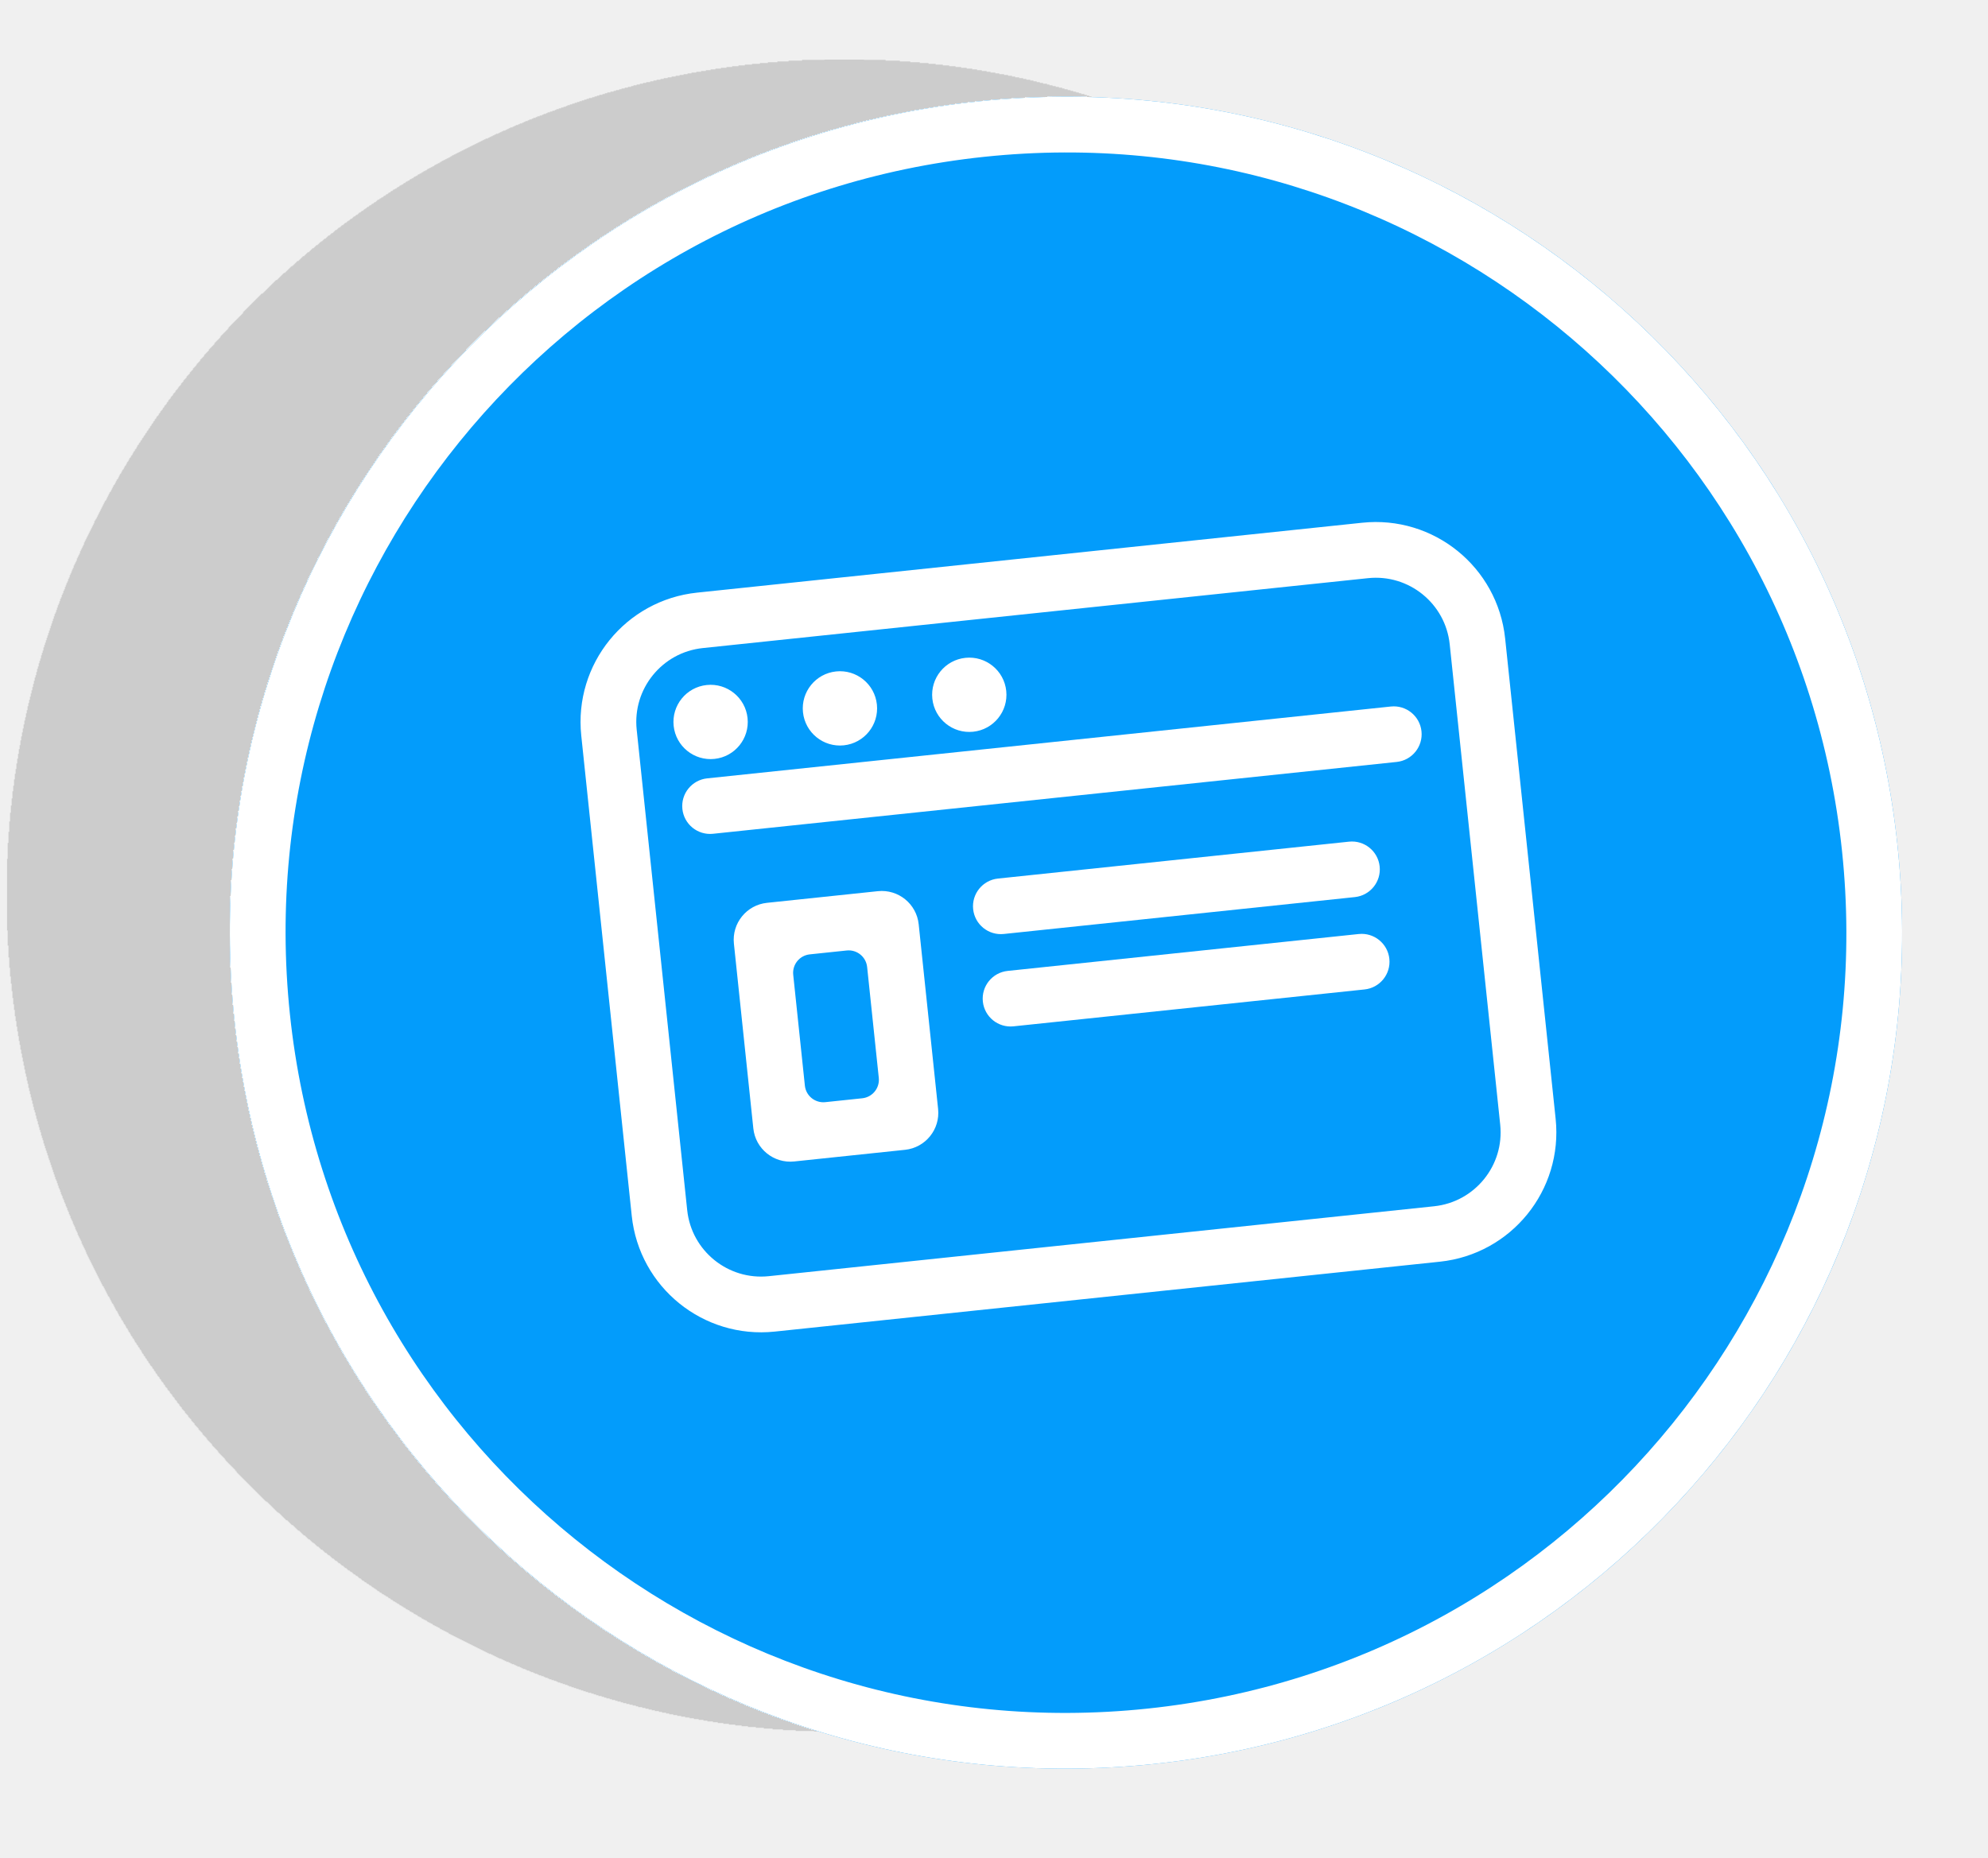
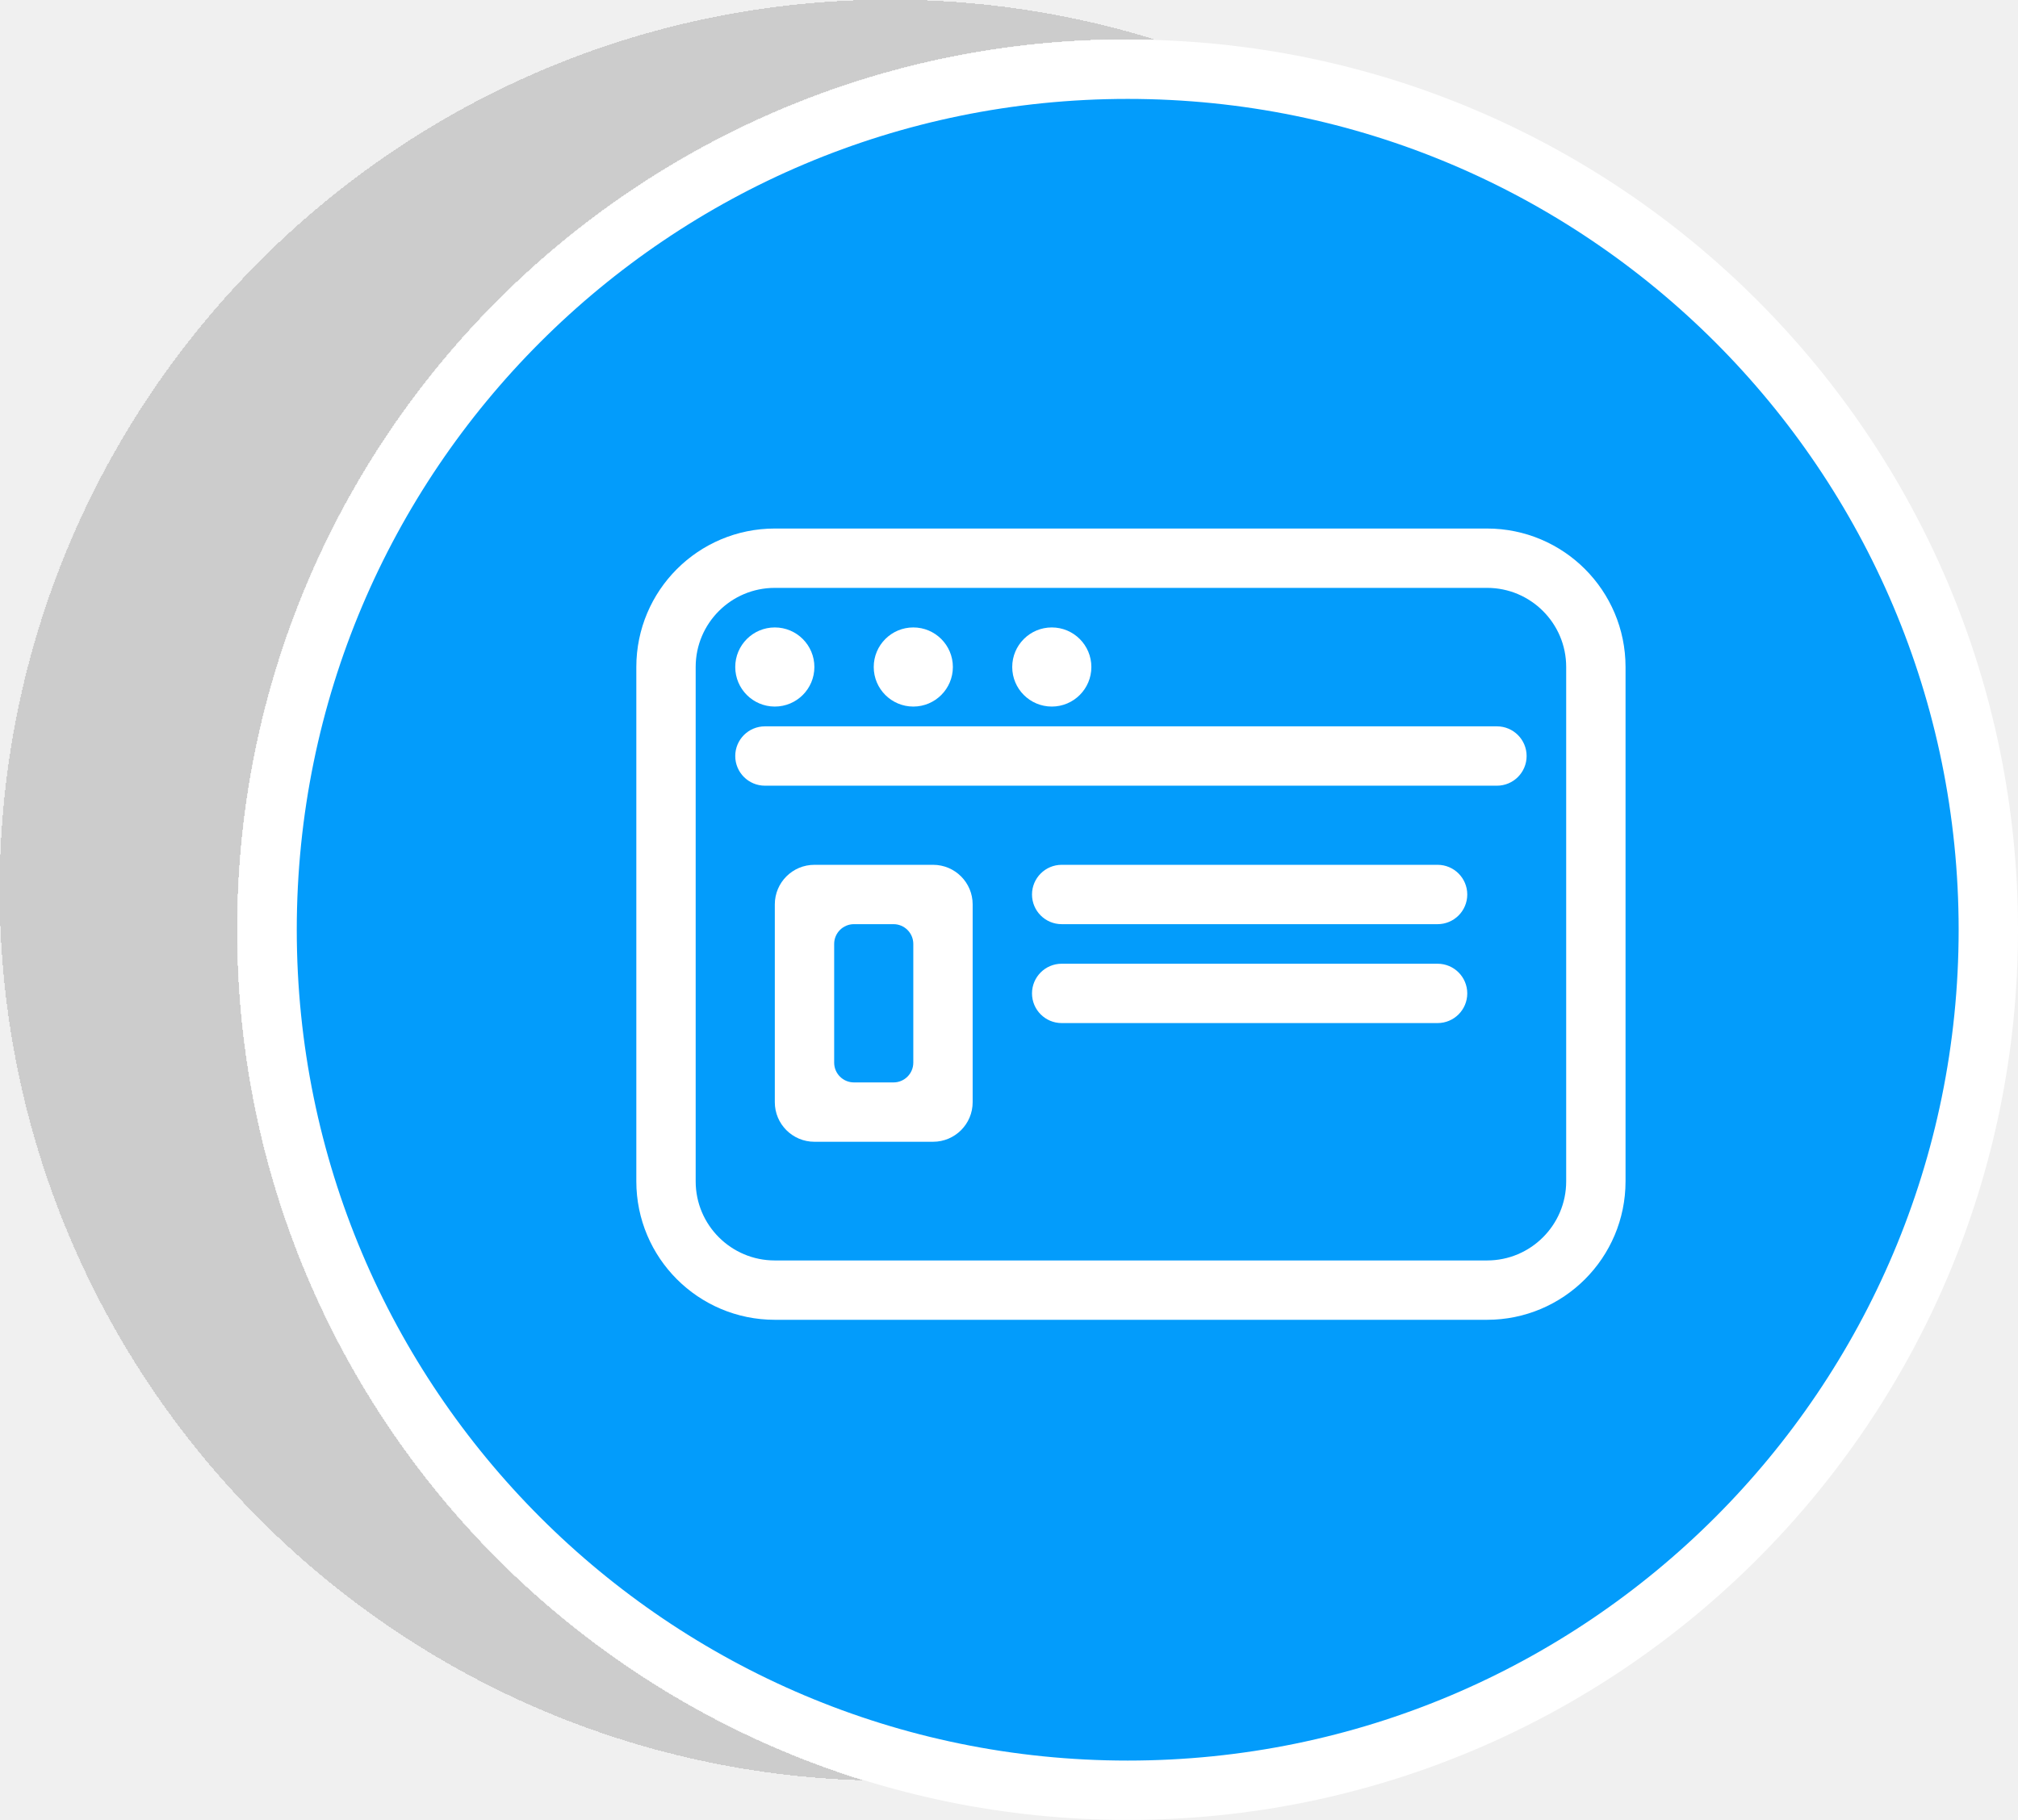
- <svg xmlns="http://www.w3.org/2000/svg" width="107" height="100" viewBox="0 0 107 100" fill="none">
-   <g filter="url(#filter0_d_187_51)">
-     <circle cx="57.374" cy="50.211" r="45" transform="rotate(-6 57.374 50.2112)" fill="#039CFB" />
-     <circle cx="57.374" cy="50.211" r="43.5" transform="rotate(-6 57.374 50.2112)" stroke="white" stroke-width="3" />
+ <svg xmlns="http://www.w3.org/2000/svg" width="102" height="92" viewBox="0 0 102 92" fill="none">
+   <g filter="url(#filter0_d_434_69)">
+     <circle cx="57" cy="47" r="43.5" fill="#039CFB" stroke="white" stroke-width="3" />
+     <rect x="33.663" y="28.218" width="47" height="37" rx="5.5" stroke="white" stroke-width="3" />
+     <rect x="39.163" y="43.718" width="10" height="14" rx="2" fill="white" />
+     <rect x="42.163" y="46.718" width="4" height="8" rx="1" fill="#039CFB" />
+     <rect x="52.163" y="48.718" width="22" height="3" rx="1.5" fill="white" />
+     <rect x="52.163" y="43.718" width="22" height="3" rx="1.5" fill="white" />
+     <rect x="37.163" y="36.718" width="40" height="3" rx="1.5" fill="white" />
+     <circle cx="39.163" cy="33.718" r="2" fill="white" />
+     <circle cx="46.163" cy="33.718" r="2" fill="white" />
+     <circle cx="53.163" cy="33.718" r="2" fill="white" />
  </g>
-   <rect x="32.202" y="33.971" width="47" height="37" rx="5.5" transform="rotate(-6 32.2018 33.9715)" stroke="white" stroke-width="3" />
-   <rect x="39.292" y="48.812" width="10" height="14" rx="2" transform="rotate(-6 39.2919 48.8118)" fill="white" />
-   <rect x="42.589" y="51.482" width="4" height="8" rx="1" transform="rotate(-6 42.589 51.4817)" fill="#039CFB" />
-   <rect x="52.743" y="52.425" width="22" height="3" rx="1.5" transform="rotate(-6 52.7433 52.4253)" fill="white" />
-   <rect x="52.221" y="47.453" width="22" height="3" rx="1.5" transform="rotate(-6 52.2207 47.4529)" fill="white" />
-   <rect x="36.571" y="42.059" width="40" height="3" rx="1.5" transform="rotate(-6 36.5712 42.0591)" fill="white" />
-   <circle cx="38.247" cy="38.866" r="2" transform="rotate(-6 38.2466 38.8664)" fill="white" />
-   <circle cx="45.208" cy="38.135" r="2" transform="rotate(-6 45.2082 38.1347)" fill="white" />
-   <circle cx="52.17" cy="37.403" r="2" transform="rotate(-6 52.1699 37.403)" fill="white" />
  <defs>
-     <filter id="filter0_d_187_51" x="0.37" y="3.208" width="102.007" height="92.007" filterUnits="userSpaceOnUse" color-interpolation-filters="sRGB">
+     <filter id="filter0_d_434_69" x="0" y="0" width="102" height="92" filterUnits="userSpaceOnUse" color-interpolation-filters="sRGB">
      <feFlood flood-opacity="0" result="BackgroundImageFix" />
      <feColorMatrix in="SourceAlpha" type="matrix" values="0 0 0 0 0 0 0 0 0 0 0 0 0 0 0 0 0 0 127 0" result="hardAlpha" />
      <feOffset dx="-12" dy="-2" />
      <feComposite in2="hardAlpha" operator="out" />
      <feColorMatrix type="matrix" values="0 0 0 0 0 0 0 0 0 0 0 0 0 0 0 0 0 0 0.15 0" />
-       <feBlend mode="normal" in2="BackgroundImageFix" result="effect1_dropShadow_187_51" />
-       <feBlend mode="normal" in="SourceGraphic" in2="effect1_dropShadow_187_51" result="shape" />
+       <feBlend mode="normal" in2="BackgroundImageFix" result="effect1_dropShadow_434_69" />
+       <feBlend mode="normal" in="SourceGraphic" in2="effect1_dropShadow_434_69" result="shape" />
    </filter>
  </defs>
</svg>
